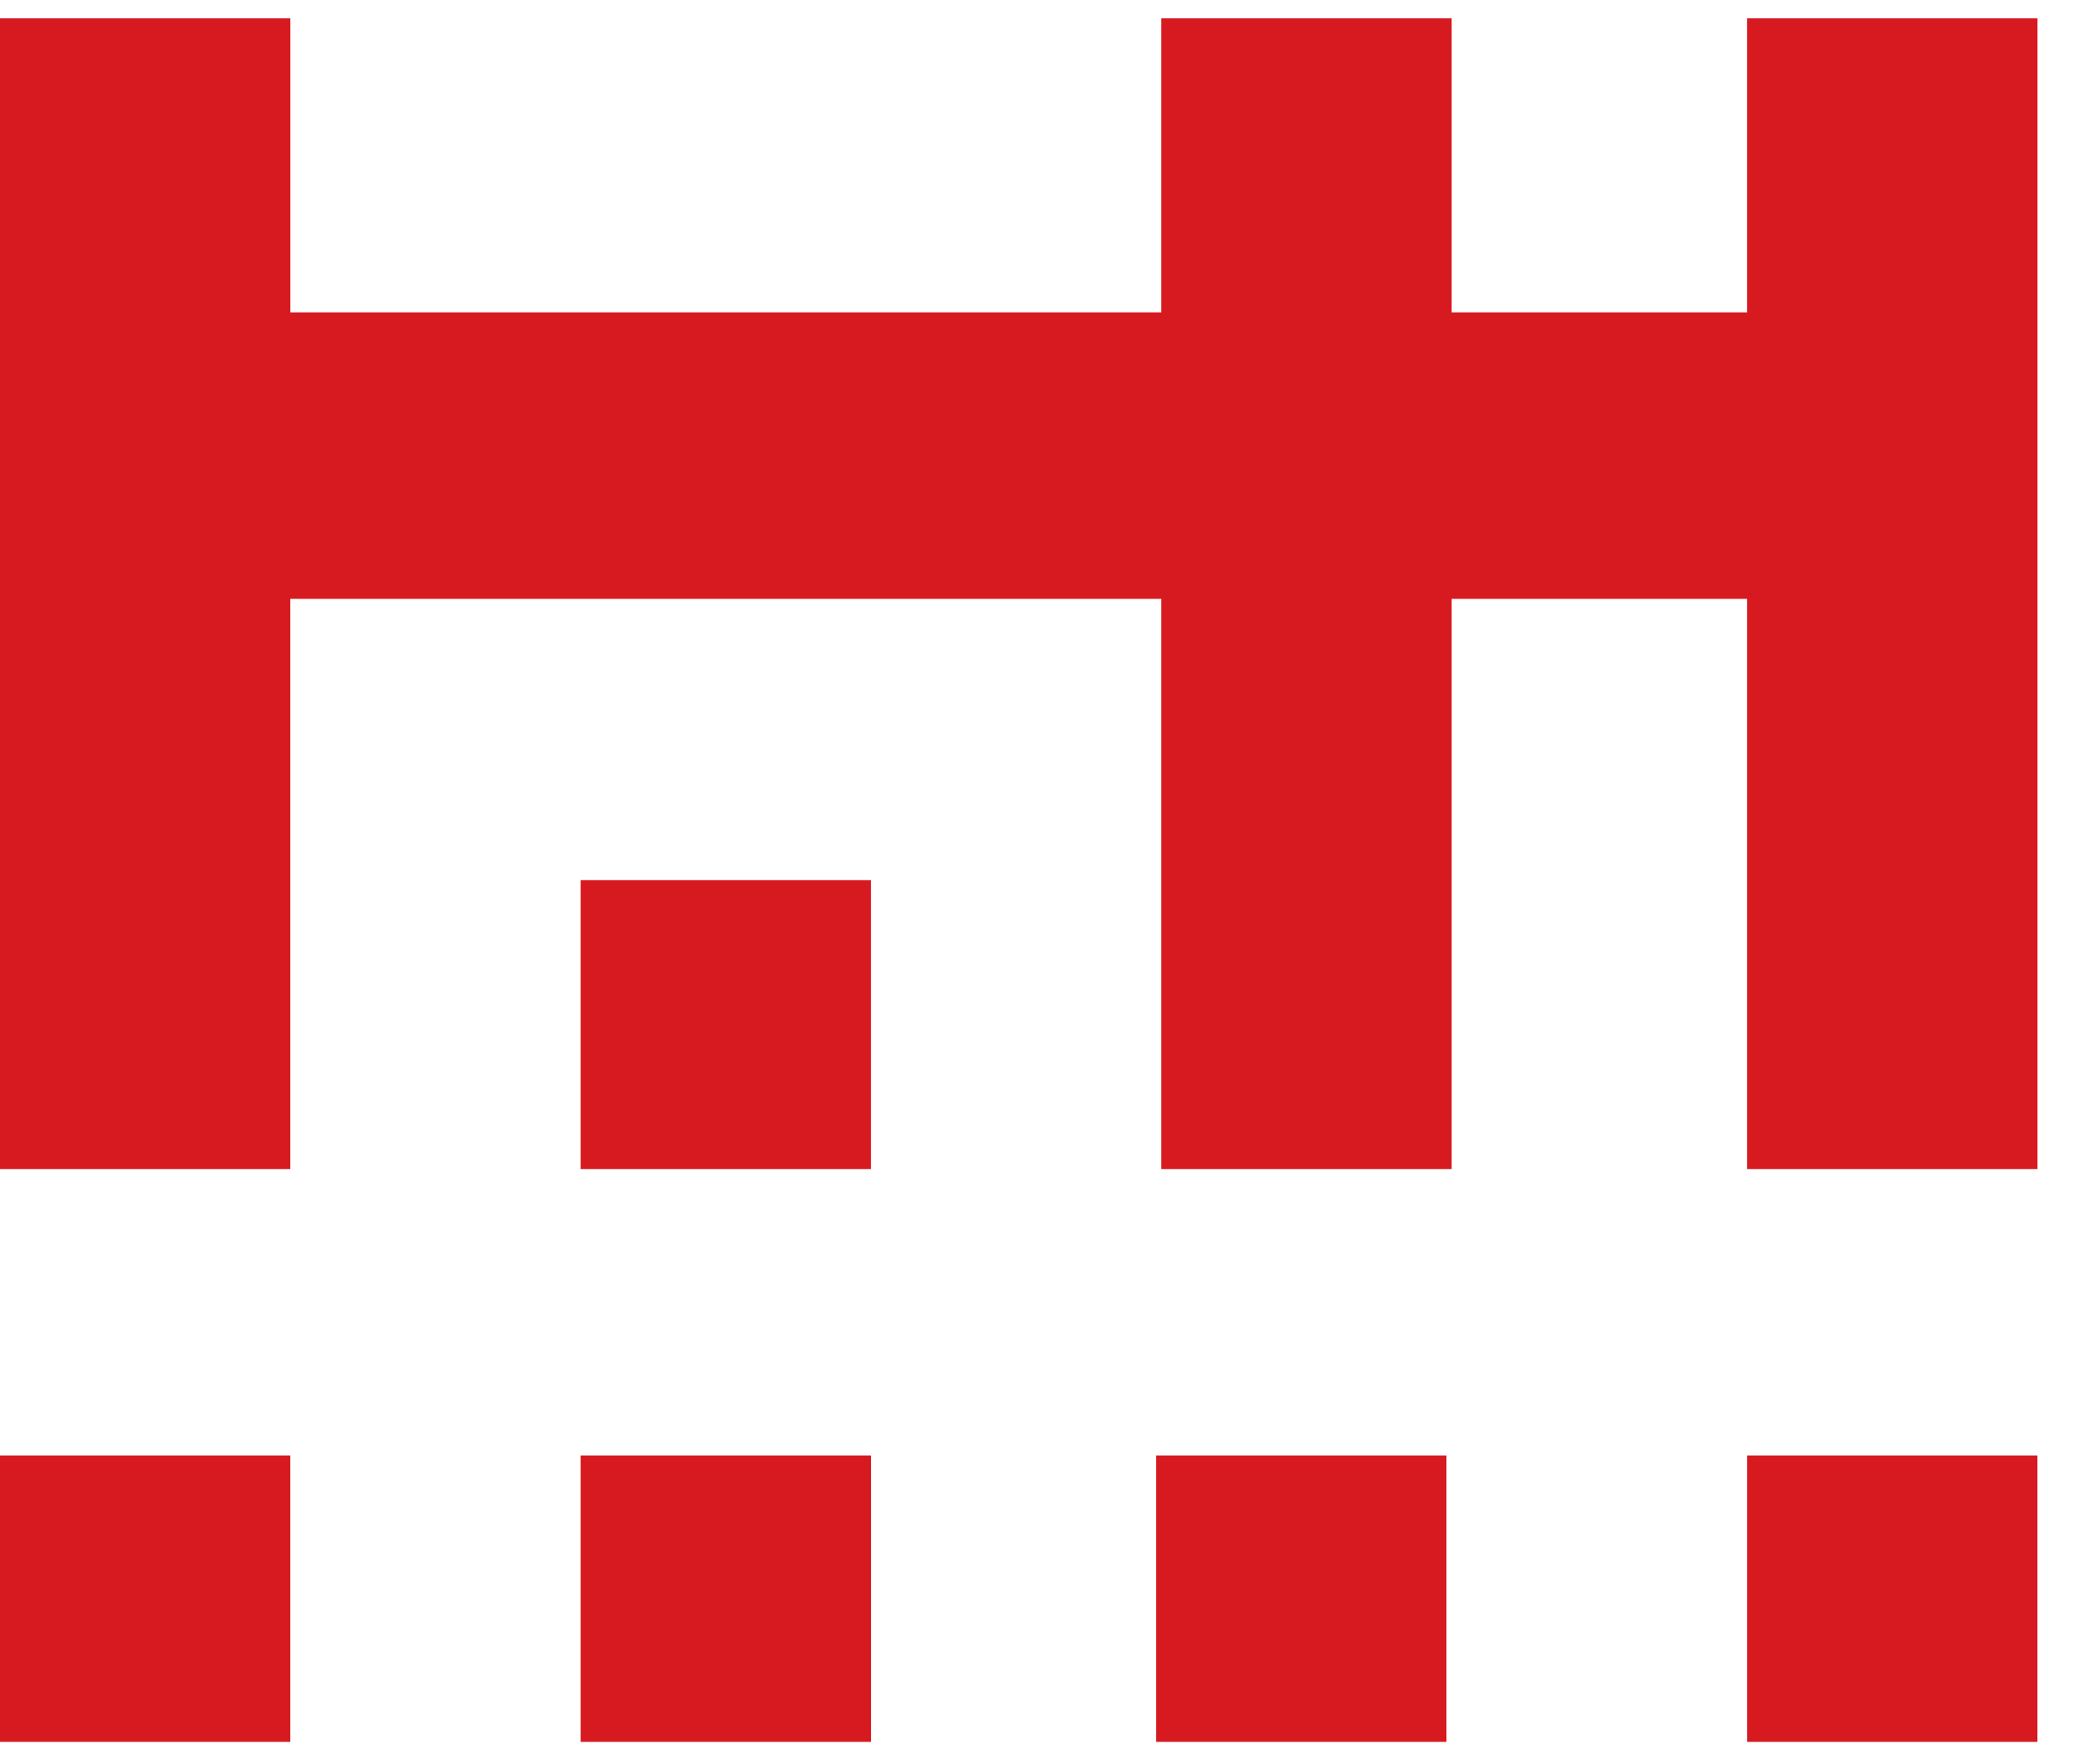
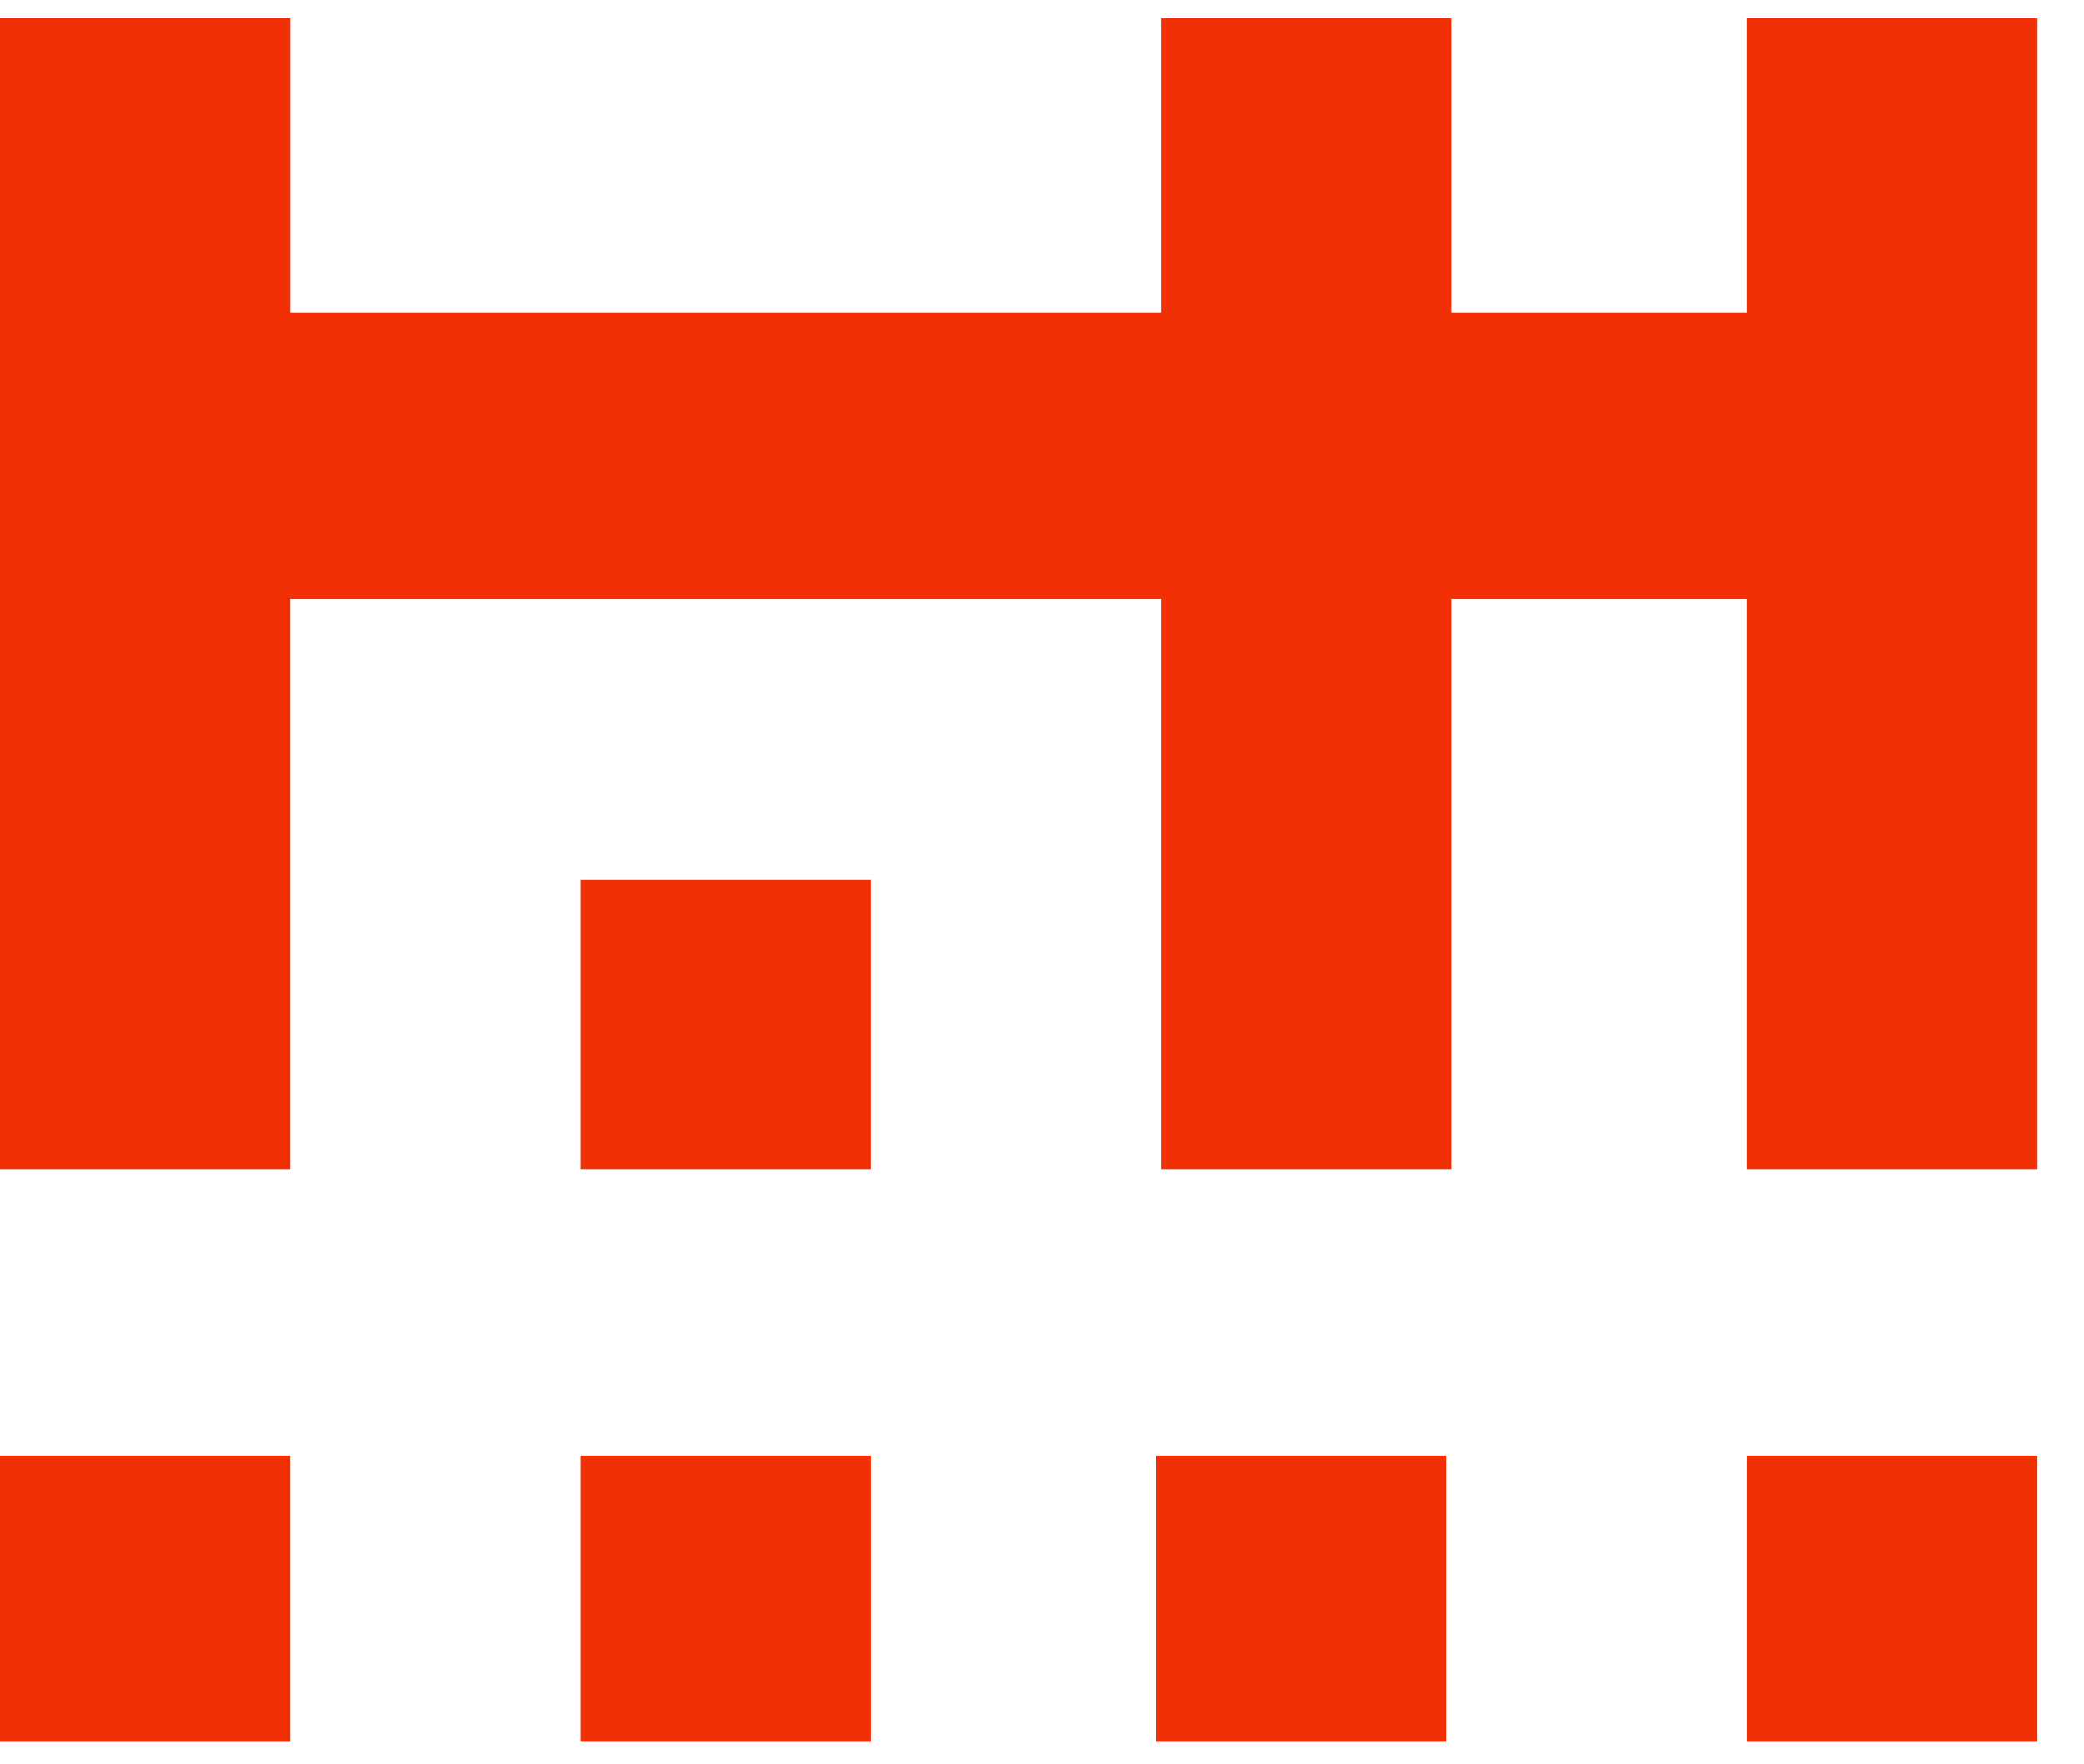
<svg xmlns="http://www.w3.org/2000/svg" width="26" height="22" viewBox="0 0 35 29" fill="none">
-   <path fill-rule="evenodd" clip-rule="evenodd" d="M0 28.945H4.875V24.135H0V28.945ZM9.752 28.945H14.629V24.135H9.752V28.945ZM19.418 28.945H24.293V24.135H19.418V28.945ZM29.343 28.945H34.218V24.135H29.343V28.945ZM34.219 19.325V0H29.342V4.938H24.38V0H19.504V4.938H4.876V0H0V19.325H4.875V9.749H19.504V19.325H24.38V9.749H29.342V19.325H34.219ZM9.752 19.325H14.628V14.473H9.752V19.325H9.752Z" fill="#D71920" />
+   <path fill-rule="evenodd" clip-rule="evenodd" d="M0 28.945H4.875V24.135H0V28.945ZM9.752 28.945H14.629V24.135H9.752V28.945ZM19.418 28.945H24.293V24.135H19.418V28.945ZM29.343 28.945H34.218V24.135H29.343V28.945ZM34.219 19.325V0H29.342V4.938H24.38V0H19.504V4.938H4.876V0H0V19.325H4.875V9.749H19.504V19.325H24.38V9.749H29.342V19.325H34.219ZM9.752 19.325H14.628V14.473H9.752V19.325H9.752Z" fill="#F23005" />
</svg>
